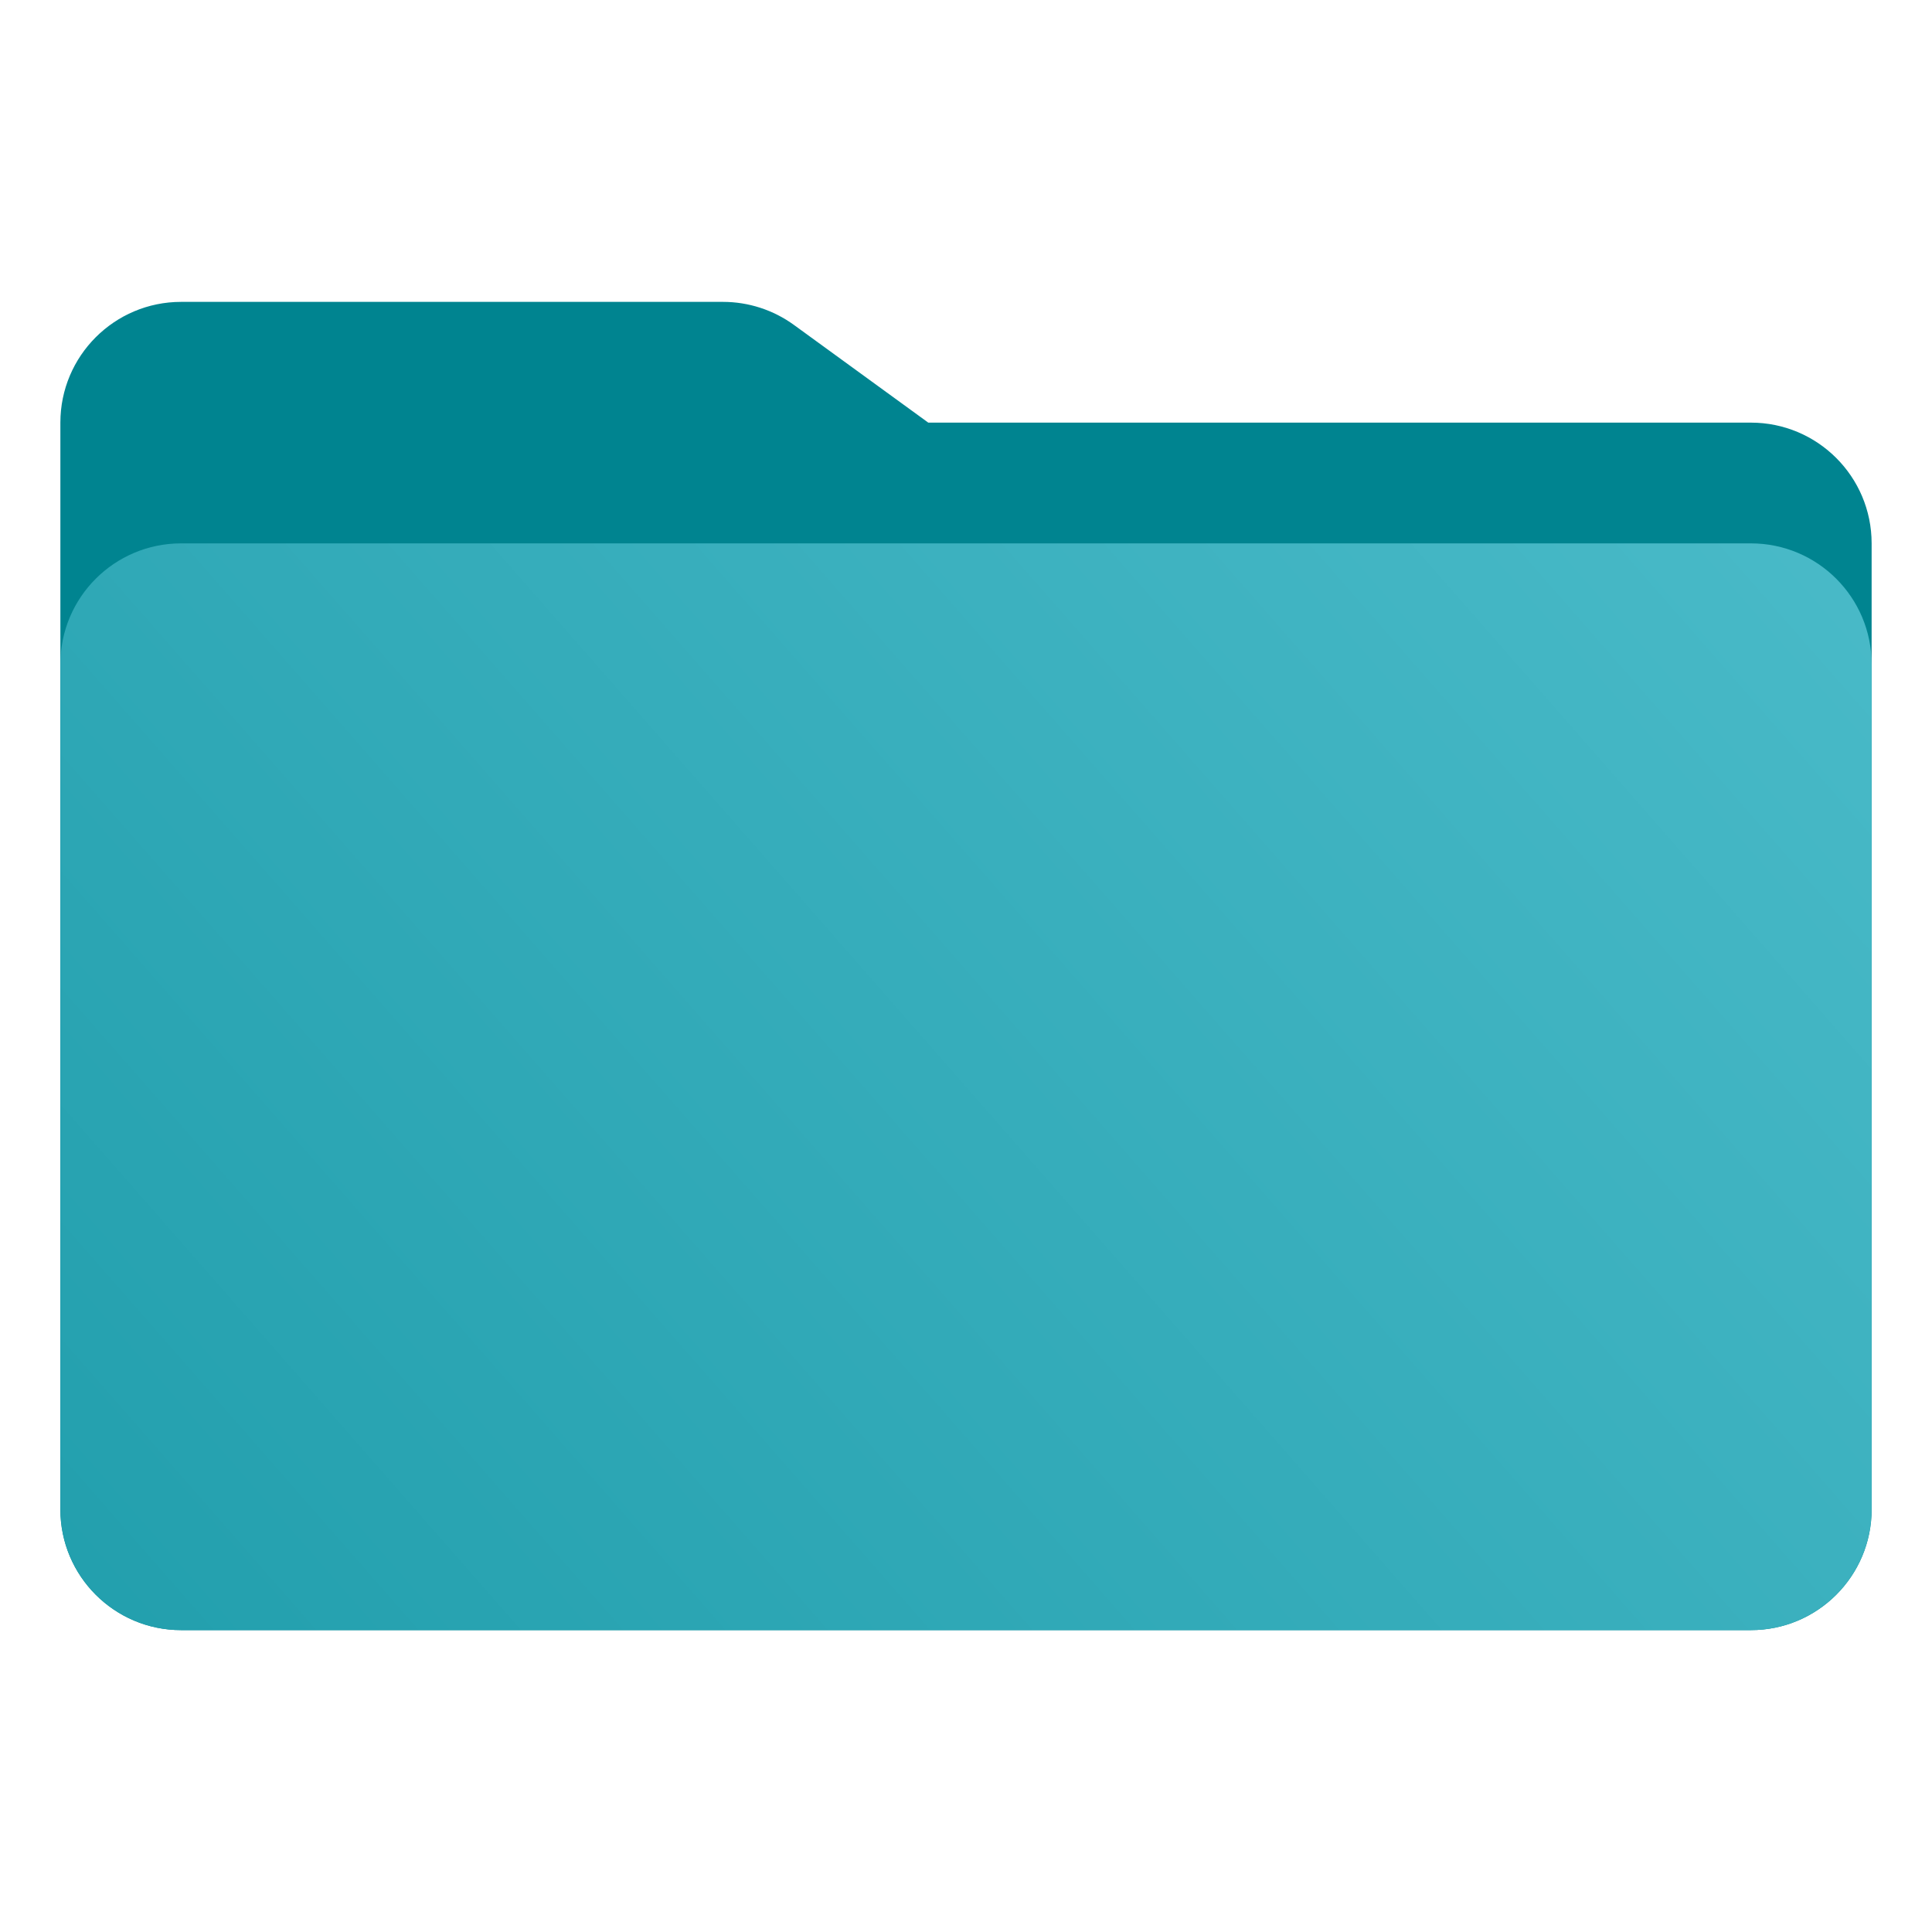
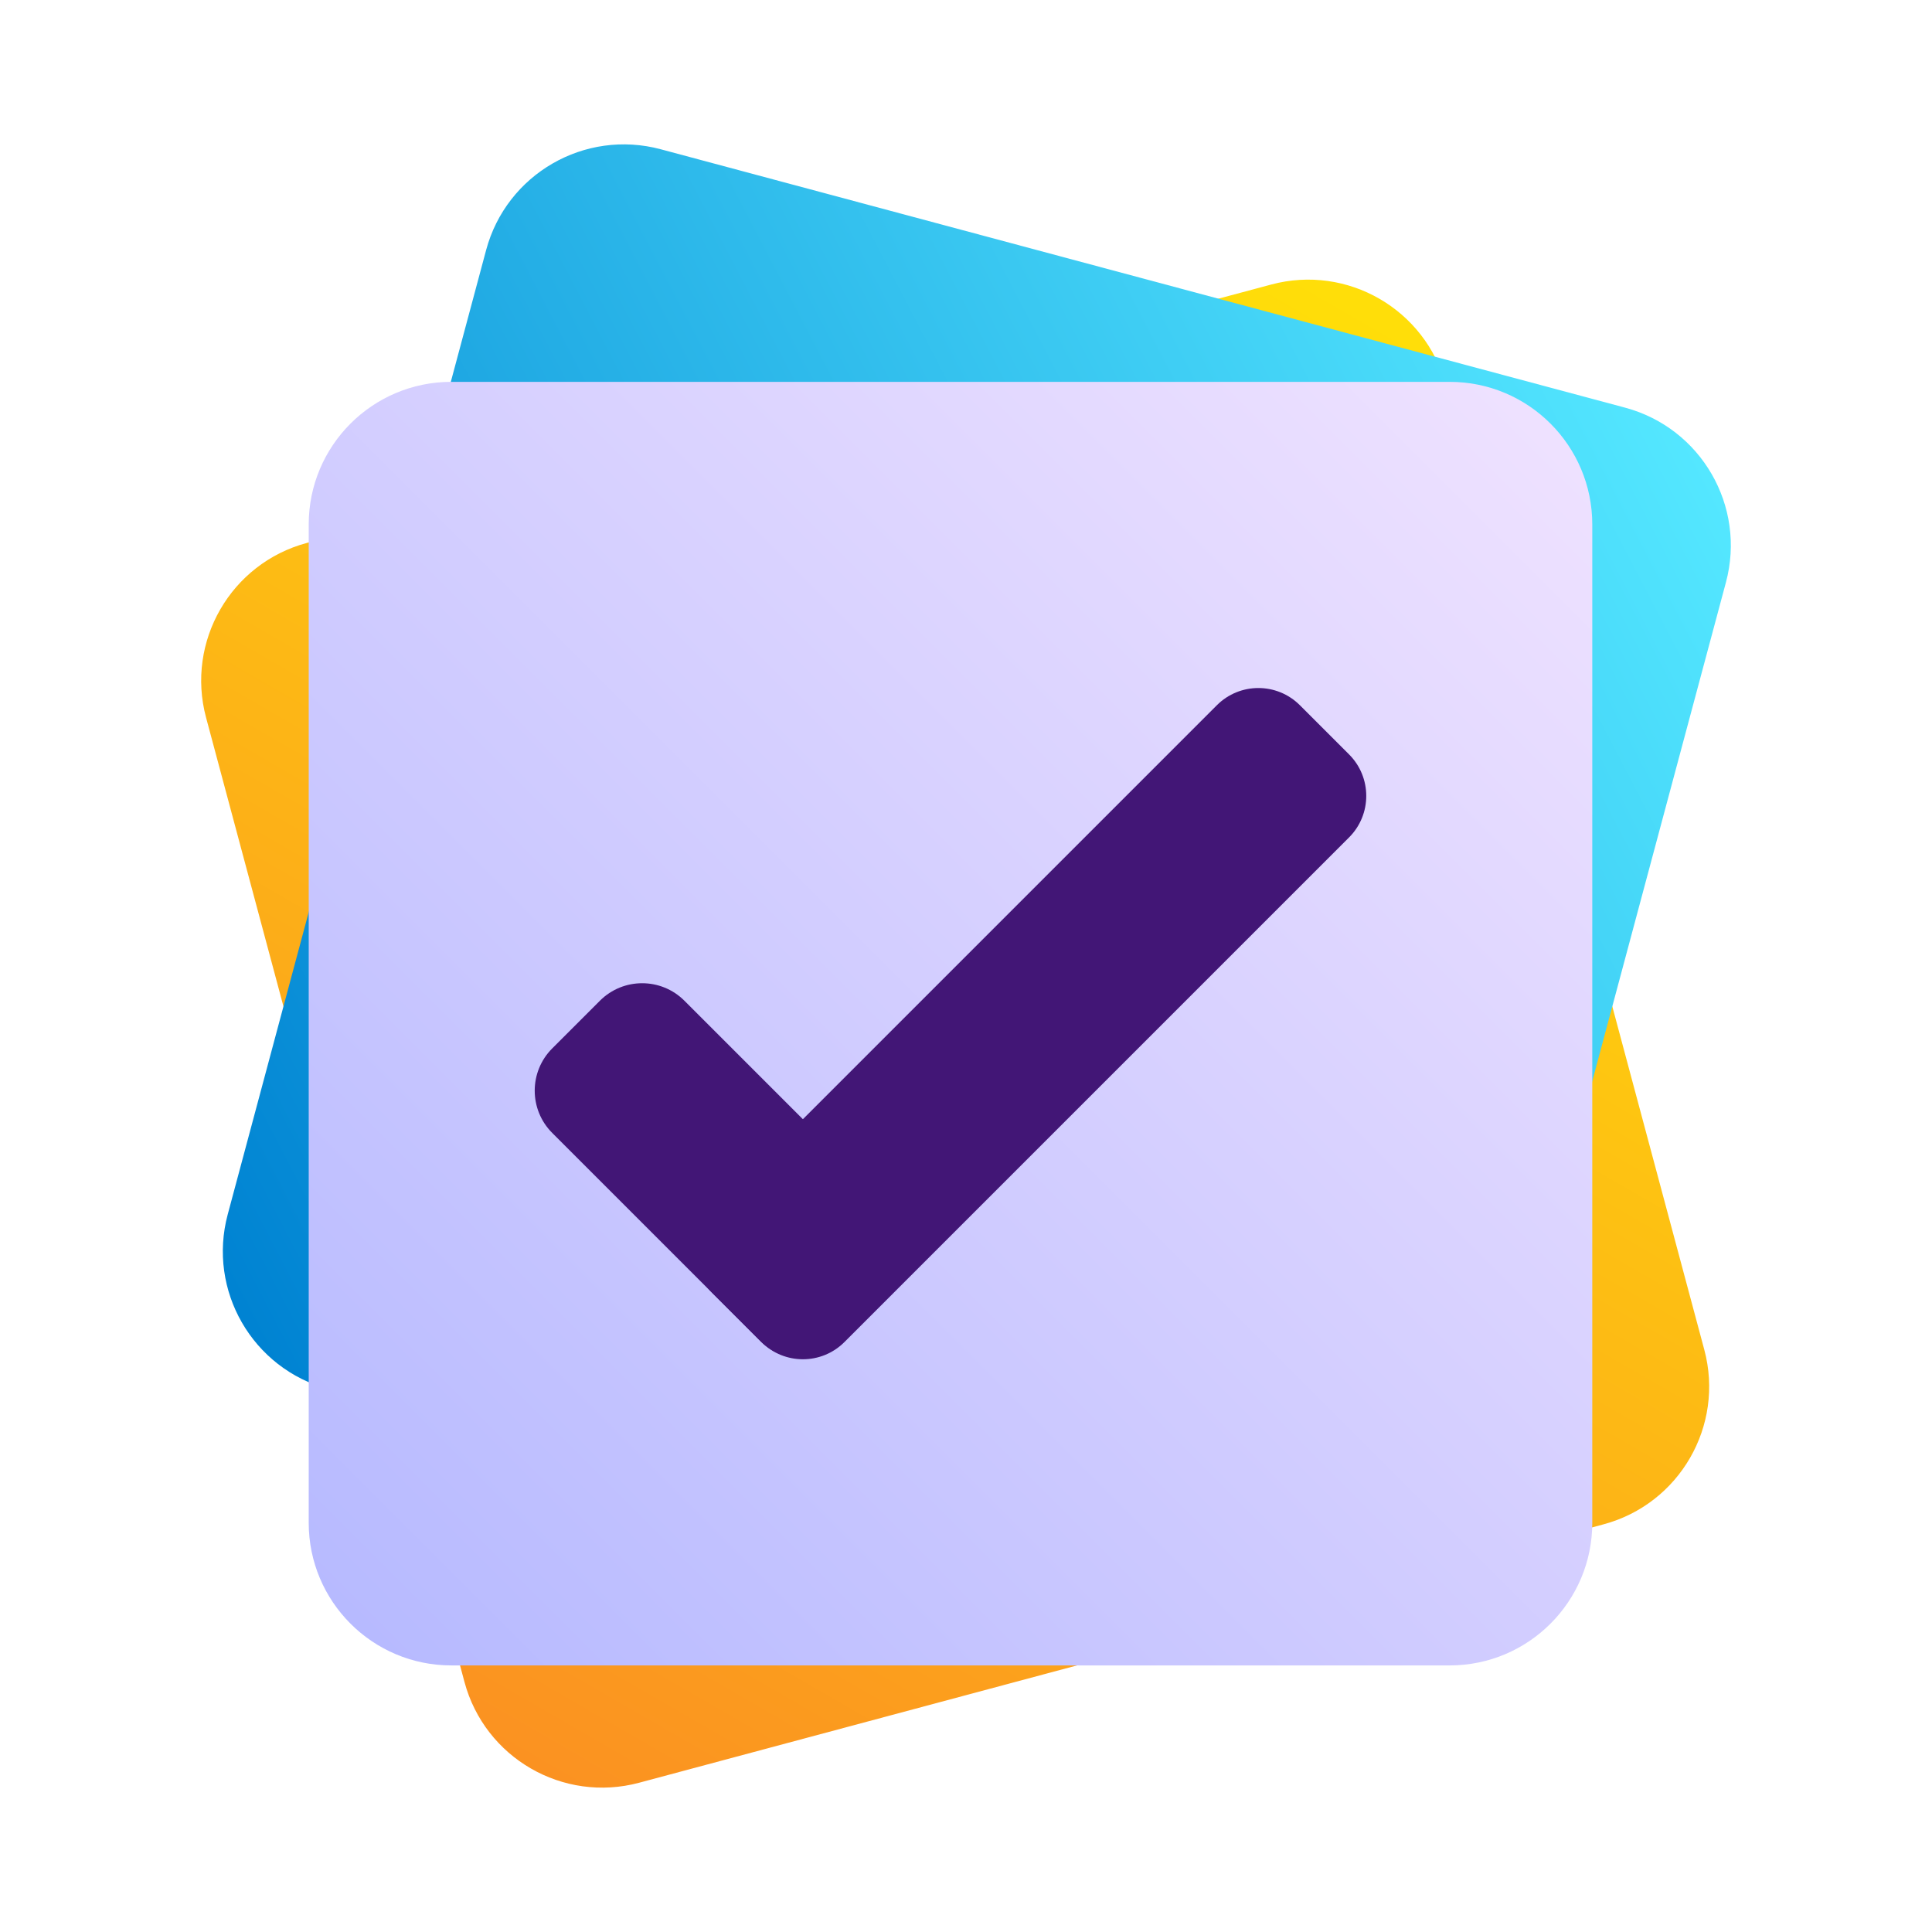
- <svg xmlns="http://www.w3.org/2000/svg" width="64" height="64" viewBox="0 0 64 64" fill="none">
-   <g id="Size=64">
-     <path id="Rectangle 491" d="M2 14C2 11.791 3.791 10 6 10H23.949C24.795 10 25.618 10.268 26.302 10.765L30.75 14H58C60.209 14 62 15.791 62 18V50C62 52.209 60.209 54 58 54H6C3.791 54 2 52.209 2 50V14Z" fill="#008490" />
-     <rect id="Rectangle 418" x="2" y="18" width="60" height="36" rx="4" fill="url(#paint0_linear_2004_702)" />
+ <svg xmlns="http://www.w3.org/2000/svg" xmlns:xlink="http://www.w3.org/1999/xlink" width="256" height="256" viewBox="0 0 67.733 67.733" version="1.1" id="svg1" xml:space="preserve">
+   <defs id="defs1">
+     <linearGradient id="linearGradient42">
+       <stop style="stop-color:#fb9221;stop-opacity:1;" offset="0" id="stop42" />
+       <stop style="stop-color:#ffde09;stop-opacity:1;" offset="1" id="stop43" />
+     </linearGradient>
+     <linearGradient id="linearGradient40">
+       <stop style="stop-color:#0083d2;stop-opacity:1;" offset="0" id="stop40" />
+       <stop style="stop-color:#54e7ff;stop-opacity:1;" offset="1" id="stop41" />
+     </linearGradient>
+     <linearGradient id="linearGradient38">
+       <stop style="stop-color:#b7baff;stop-opacity:1;" offset="0" id="stop39" />
+       <stop style="stop-color:#eee1ff;stop-opacity:1;" offset="1" id="stop38" />
+     </linearGradient>
+     <linearGradient id="paint1_linear_2177_449" x1="80" y1="120" x2="177.977" y2="26.062" gradientUnits="userSpaceOnUse" gradientTransform="matrix(0.2645833,0,0,0.2645833,71.47431,-2.105703)">
+       <stop stop-color="#A252D2" id="stop22" offset="0" style="stop-color:#b7baff;stop-opacity:1;" />
+       <stop offset="1" stop-color="#BE6DEE" id="stop23" style="stop-color:#eee1ff;stop-opacity:1;" />
+     </linearGradient>
+     <linearGradient id="paint1_linear_2177_449-3" x1="80" y1="120" x2="177.977" y2="26.062" gradientUnits="userSpaceOnUse" gradientTransform="matrix(0.2645833,0,0,0.2645833,71.47431,-2.105703)">
+       <stop stop-color="#A252D2" id="stop62" offset="0" style="stop-color:#b7baff;stop-opacity:1;" />
+       <stop offset="1" stop-color="#BE6DEE" id="stop63" style="stop-color:#eee1ff;stop-opacity:1;" />
+     </linearGradient>
+     <linearGradient id="paint1_linear_2177_449-2" x1="80" y1="120" x2="177.977" y2="26.062" gradientUnits="userSpaceOnUse" gradientTransform="matrix(0.2645833,0,0,0.2645833,71.47431,-2.105703)">
+       <stop stop-color="#A252D2" id="stop60" offset="0" style="stop-color:#b7baff;stop-opacity:1;" />
+       <stop offset="1" stop-color="#BE6DEE" id="stop61" style="stop-color:#eee1ff;stop-opacity:1;" />
+     </linearGradient>
+     <linearGradient id="linearGradient52" x1="80" y1="120" x2="177.977" y2="26.062" gradientUnits="userSpaceOnUse" gradientTransform="matrix(0.2645833,0,0,0.2645833,71.47431,-2.105703)">
+       <stop stop-color="#A252D2" id="stop51" offset="0" style="stop-color:#fb9221;stop-opacity:1;" />
+       <stop offset="1" stop-color="#BE6DEE" id="stop52" style="stop-color:#ffde09;stop-opacity:1;" />
+     </linearGradient>
+     <linearGradient id="linearGradient50" x1="80" y1="120" x2="177.977" y2="26.062" gradientUnits="userSpaceOnUse" gradientTransform="matrix(0.2645833,0,0,0.2645833,71.47431,-2.105703)">
+       <stop stop-color="#A252D2" id="stop49" offset="0" style="stop-color:#54e7ff;stop-opacity:1;" />
+       <stop offset="1" stop-color="#BE6DEE" id="stop50" style="stop-color:#0083d2;stop-opacity:1;" />
+     </linearGradient>
+     <linearGradient id="linearGradient28" x1="24" y1="232" x2="232" y2="24" gradientUnits="userSpaceOnUse" gradientTransform="translate(-280.8897,243.2721)">
+       <stop stop-color="#9E9E9E" id="stop27" offset="0" style="stop-color:#fb9221;stop-opacity:1;" />
+       <stop offset="1" stop-color="#BEBEBE" id="stop28" style="stop-color:#ffde09;stop-opacity:1;" />
+     </linearGradient>
+     <linearGradient id="linearGradient26" x1="24" y1="232" x2="232" y2="24" gradientUnits="userSpaceOnUse" gradientTransform="translate(-280.8897,243.2721)">
+       <stop stop-color="#9E9E9E" id="stop25" offset="0" style="stop-color:#54e7ff;stop-opacity:1;" />
+       <stop offset="1" stop-color="#BEBEBE" id="stop26" style="stop-color:#0083d2;stop-opacity:1;" />
+     </linearGradient>
+     <linearGradient id="linearGradient21" x1="80" y1="120" x2="177.977" y2="26.062" gradientUnits="userSpaceOnUse" gradientTransform="matrix(0.2645833,0,0,0.3761738,76.98784,72.57764)">
+       <stop stop-color="#A252D2" id="stop20" offset="0" style="stop-color:#52d28c;stop-opacity:1;" />
+       <stop offset="1" stop-color="#BE6DEE" id="stop21" style="stop-color:#6deee4;stop-opacity:1;" />
+     </linearGradient>
+     <linearGradient id="linearGradient19" x1="80" y1="120" x2="177.977" y2="26.062" gradientUnits="userSpaceOnUse" gradientTransform="matrix(0.2645833,0,0,0.3761738,76.98784,72.57764)">
+       <stop stop-color="#A252D2" id="stop18" offset="0" style="stop-color:#6b52d2;stop-opacity:1;" />
+       <stop offset="1" stop-color="#BE6DEE" id="stop19" style="stop-color:#6d7eee;stop-opacity:1;" />
+     </linearGradient>
+     <linearGradient id="paint0_linear_1928_410" x1="24" y1="232" x2="232" y2="24" gradientUnits="userSpaceOnUse" gradientTransform="matrix(0.2645833,0,0,0.2645833,150.6501,3.371852)">
+       <stop stop-color="#9E9E9E" id="stop11" />
+       <stop offset="1" stop-color="#BEBEBE" id="stop12" />
+     </linearGradient>
+     <linearGradient id="paint1_linear_1928_410" x1="187.307" y1="13.152" x2="81.555" y2="250.674" gradientUnits="userSpaceOnUse" gradientTransform="matrix(0.2645833,0,0,0.2645833,150.6501,3.371852)">
+       <stop offset="0.62" stop-color="#229FAD" id="stop13" />
+       <stop offset="1" stop-color="#48B9C7" id="stop14" />
+     </linearGradient>
+     <linearGradient id="paint0_linear_2177_449" x1="24" y1="192" x2="71.5" y2="104" gradientUnits="userSpaceOnUse" gradientTransform="matrix(0.2645833,0,0,0.2645833,71.47431,-2.105703)">
+       <stop stop-color="#48658B" id="stop1" />
+       <stop offset="1" stop-color="#6582AA" id="stop2" />
+     </linearGradient>
+     <linearGradient id="paint1_linear_2177_449-1" x1="80" y1="120" x2="177.977" y2="26.062" gradientUnits="userSpaceOnUse" gradientTransform="matrix(0.2645833,0,0,0.2645833,71.47431,-2.105703)">
+       <stop stop-color="#A252D2" id="stop3" offset="0" style="stop-color:#b7baff;stop-opacity:1;" />
+       <stop offset="1" stop-color="#BE6DEE" id="stop4" style="stop-color:#eee1ff;stop-opacity:1;" />
+     </linearGradient>
+     <linearGradient id="paint2_linear_2177_449" x1="35.069" y1="153.357" x2="141.505" y2="51.309" gradientUnits="userSpaceOnUse" gradientTransform="matrix(0.2645833,0,0,0.2645833,71.47431,-2.105703)">
+       <stop stop-color="#229FAD" id="stop5" />
+       <stop offset="1" stop-color="#49BAC8" id="stop6" />
+     </linearGradient>
+     <linearGradient id="paint3_linear_2177_449" x1="117.38" y1="175.386" x2="219.756" y2="77.232" gradientUnits="userSpaceOnUse" gradientTransform="matrix(0.2645833,0,0,0.2645833,71.47431,-2.105703)">
+       <stop stop-color="#C48400" id="stop7" />
+       <stop offset="1" stop-color="#FFAD00" id="stop8" />
+     </linearGradient>
+     <linearGradient id="paint4_linear_2177_449" x1="40" y1="224.5" x2="176" y2="104" gradientUnits="userSpaceOnUse" gradientTransform="matrix(0.2645833,0,0,0.2645833,71.47431,-2.105703)">
+       <stop stop-color="#6582AA" id="stop9" />
+       <stop offset="1" stop-color="#A1C0EB" id="stop10" />
+     </linearGradient>
+     <linearGradient id="paint5_linear_2177_449" x1="176" y1="232" x2="216" y2="119" gradientUnits="userSpaceOnUse" gradientTransform="matrix(0.2645833,0,0,0.2645833,71.47431,-2.105703)">
+       <stop stop-color="#48658B" id="stop11-3" />
+       <stop offset="1" stop-color="#6582AA" id="stop12-6" />
+     </linearGradient>
+     <linearGradient id="paint6_linear_2177_449" x1="188" y1="184" x2="220.435" y2="123.373" gradientUnits="userSpaceOnUse" gradientTransform="matrix(0.2645833,0,0,0.2645833,71.47431,-2.105703)">
+       <stop stop-color="#2E496D" id="stop13-7" />
+       <stop offset="1" stop-color="#48658B" id="stop14-5" />
+     </linearGradient>
+     <linearGradient id="paint7_linear_2177_449" x1="192" y1="176.5" x2="215.5" y2="120.5" gradientUnits="userSpaceOnUse" gradientTransform="matrix(0.2645833,0,0,0.2645833,71.47431,-2.105703)">
+       <stop stop-color="#48658B" id="stop15" />
+       <stop offset="1" stop-color="#6582AA" id="stop16" />
+       <stop offset="1" stop-color="#6582AA" id="stop17" />
+     </linearGradient>
+     <linearGradient id="paint0_linear_2056_1672" x1="248" y1="40" x2="6.117" y2="213.373" gradientUnits="userSpaceOnUse">
+       <stop stop-color="#243C5F" id="stop1-6" />
+       <stop offset="1" stop-color="#102A4C" id="stop2-2" />
+     </linearGradient>
+     <linearGradient id="paint1_linear_2056_1672" x1="248" y1="40" x2="6.117" y2="213.373" gradientUnits="userSpaceOnUse">
+       <stop stop-color="#BEBEBE" id="stop3-9" />
+       <stop offset="1" stop-color="#9E9E9E" id="stop4-1" />
+     </linearGradient>
+     <linearGradient id="paint0_linear_1928_410-0" x1="24" y1="232" x2="232" y2="24" gradientUnits="userSpaceOnUse" gradientTransform="translate(-280.8897,243.2721)">
+       <stop stop-color="#9E9E9E" id="stop11-9" offset="0" style="stop-color:#b7baff;stop-opacity:1;" />
+       <stop offset="1" stop-color="#BEBEBE" id="stop12-3" style="stop-color:#eee1ff;stop-opacity:1;" />
+     </linearGradient>
+     <linearGradient id="paint1_linear_2177_449-9" x1="80" y1="120" x2="177.977" y2="26.062" gradientUnits="userSpaceOnUse" gradientTransform="matrix(0.2645833,0,0,0.3761738,76.98784,72.57764)">
+       <stop stop-color="#A252D2" id="stop3-4" />
+       <stop offset="1" stop-color="#BE6DEE" id="stop4-7" />
+     </linearGradient>
+     <linearGradient id="paint3_linear_2177_449-8" x1="117.38" y1="175.386" x2="219.756" y2="77.232" gradientUnits="userSpaceOnUse" gradientTransform="matrix(0.2645833,0,0,0.2645833,76.98784,75.25581)">
+       <stop stop-color="#C48400" id="stop7-4" offset="0" style="stop-color:#bd00c4;stop-opacity:1;" />
+       <stop offset="1" stop-color="#FFAD00" id="stop8-5" style="stop-color:#f6ff00;stop-opacity:1;" />
+     </linearGradient>
+     <linearGradient id="paint2_linear_2177_449-0" x1="35.069" y1="153.357" x2="141.505" y2="51.309" gradientUnits="userSpaceOnUse" gradientTransform="matrix(0.2645833,0,0,0.2645833,76.98784,75.25581)">
+       <stop stop-color="#229FAD" id="stop5-3" />
+       <stop offset="1" stop-color="#49BAC8" id="stop6-6" />
+     </linearGradient>
+     <linearGradient id="paint1_linear_2177_449-8" x1="80" y1="120" x2="177.977" y2="26.062" gradientUnits="userSpaceOnUse" gradientTransform="matrix(1.865334,0,0,1.865334,-123.2245,243.5087)">
+       <stop stop-color="#A252D2" id="stop3-6" />
+       <stop offset="1" stop-color="#BE6DEE" id="stop4-8" />
+     </linearGradient>
+     <linearGradient xlink:href="#linearGradient38" id="linearGradient39" x1="12.314" y1="56.956" x2="54.167" y2="15.103" gradientUnits="userSpaceOnUse" />
+     <linearGradient xlink:href="#linearGradient40" id="linearGradient41" x1="19.274" y1="41.333" x2="62.923" y2="1.325" gradientUnits="userSpaceOnUse" />
+     <linearGradient xlink:href="#linearGradient42" id="linearGradient43" x1="2.592" y1="65.266" x2="44.167" y2="23.692" gradientUnits="userSpaceOnUse" />
+   </defs>
+   <g id="layer1">
+     <rect style="fill:url(#linearGradient43);fill-opacity:1;stroke-width:0.26" id="rect45-5" width="45" height="45" x="0.467" y="21.17" rx="5" transform="rotate(-15)" />
+     <rect style="fill:url(#linearGradient41);fill-opacity:1;stroke-width:0.26" id="rect45-7" width="45" height="45" x="18.731" y="-0.941" rx="5" transform="rotate(15)" />
+     <rect style="fill:url(#linearGradient39);fill-opacity:1;stroke-width:0.26;stroke-dasharray:none" id="rect45" width="45" height="45" x="10.823" y="13.387" rx="5" />
+     <g id="g49" transform="translate(-0.3822229,-1.724946)">
+       <rect style="fill:#421676;fill-opacity:1;stroke-width:0.078" id="rect29" width="14.504" height="6.554" x="41.17" y="8.791" rx="2.095" transform="rotate(45)" />
+       <rect style="fill:#421676;fill-opacity:1;stroke-width:0.111" id="rect29-0" width="29.136" height="6.554" x="-15.344" y="49.139" rx="2.057" transform="rotate(-45)" />
+     </g>
  </g>
-   <defs>
-     <linearGradient id="paint0_linear_2004_702" x1="62" y1="18" x2="10.209" y2="63.371" gradientUnits="userSpaceOnUse">
-       <stop stop-color="#49BAC8" />
-       <stop offset="1" stop-color="#229FAD" />
-     </linearGradient>
-   </defs>
</svg>
